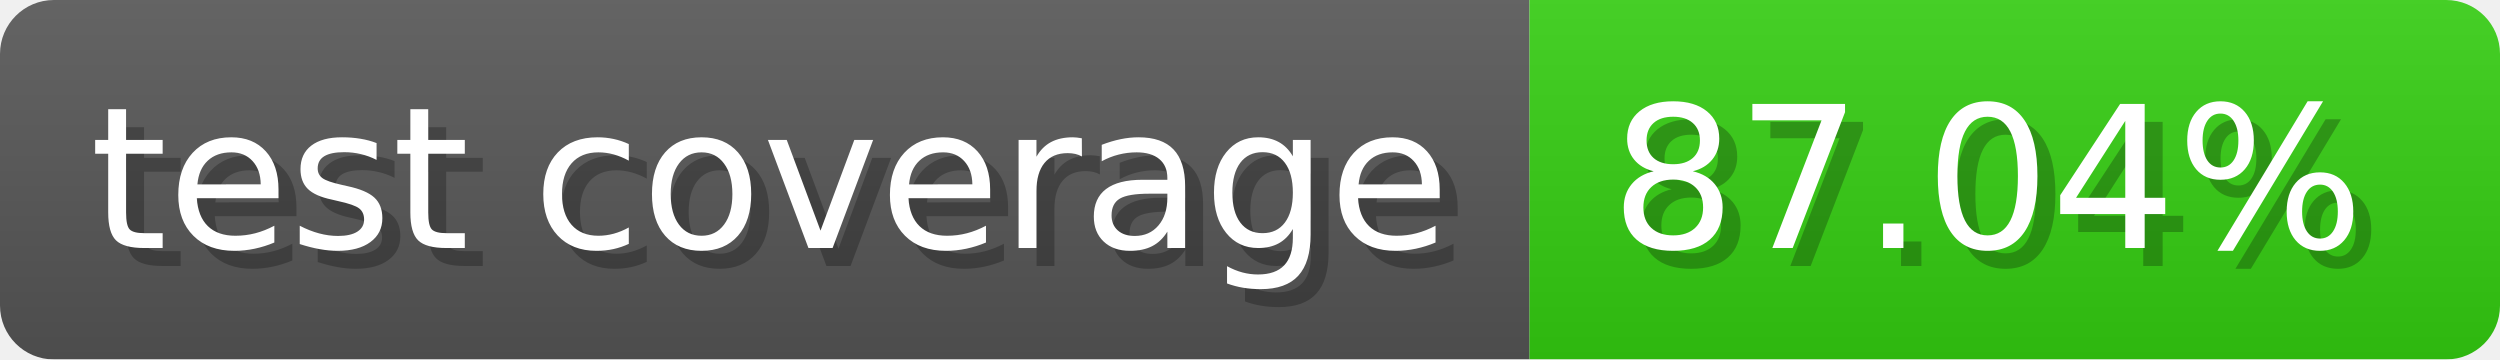
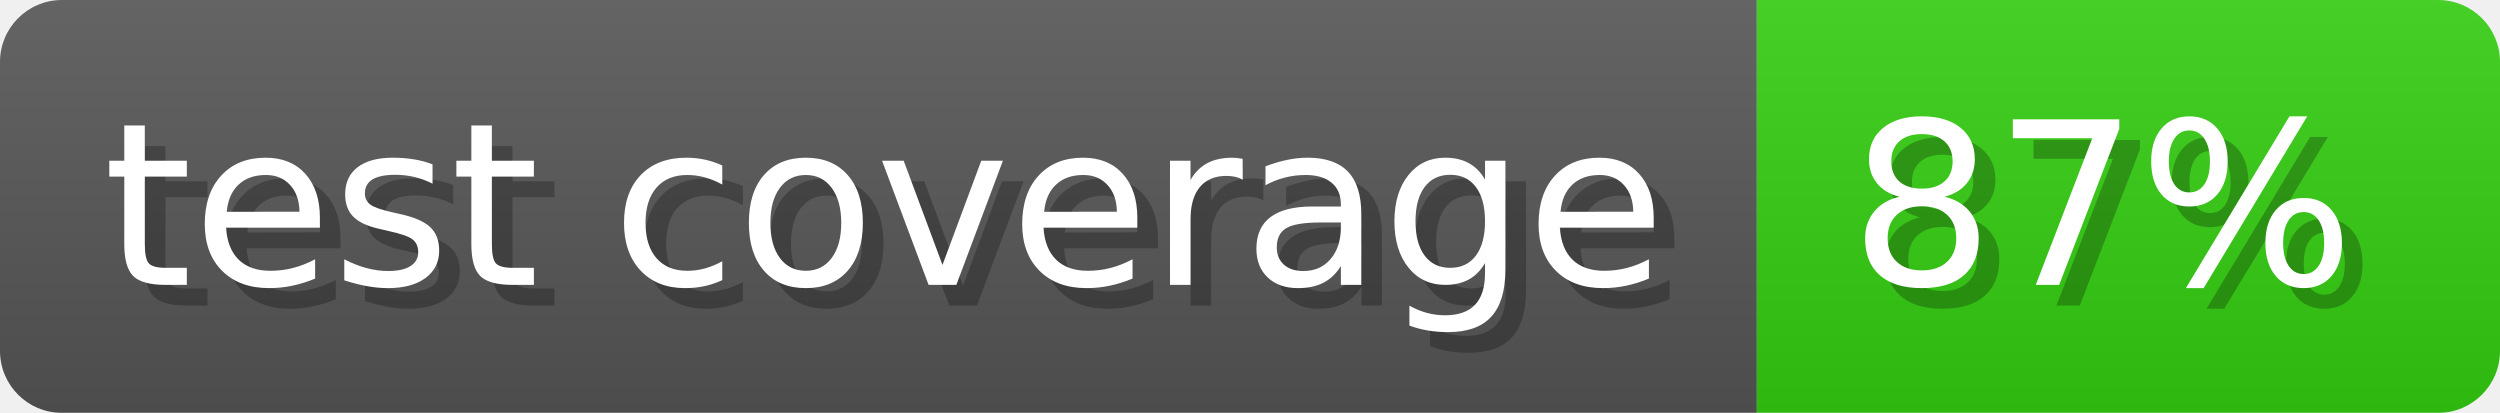
- <svg xmlns="http://www.w3.org/2000/svg" width="139.1" height="20" viewBox="0 0 1391 200" role="img" aria-label="test coverage: 87.04%">
+ <svg xmlns="http://www.w3.org/2000/svg" width="121.1" height="20" viewBox="0 0 1211 200" role="img" aria-label="test coverage: 87%">
  <linearGradient id="a" x2="0" y2="100%">
    <stop offset="0" stop-opacity=".1" stop-color="#EEE" />
    <stop offset="1" stop-opacity=".1" />
  </linearGradient>
  <mask id="m">
-     <rect width="1391" height="200" rx="30" fill="#FFF" />
+     <rect width="1211" height="200" rx="30" fill="#FFF" />
  </mask>
  <g mask="url(#m)">
    <rect width="851" height="200" fill="#555" />
-     <rect width="540" height="200" fill="#3C1" x="851" />
-     <rect width="1391" height="200" fill="url(#a)" />
+     <rect width="360" height="200" fill="#3C1" x="851" />
+     <rect width="1211" height="200" fill="url(#a)" />
  </g>
  <g aria-hidden="true" fill="#fff" text-anchor="start" font-family="Verdana,DejaVu Sans,sans-serif" font-size="110">
    <text x="60" y="148" textLength="751" fill="#000" opacity="0.25">test coverage</text>
    <text x="50" y="138" textLength="751">test coverage</text>
-     <text x="906" y="148" textLength="440" fill="#000" opacity="0.25">87.04%</text>
-     <text x="896" y="138" textLength="440">87.04%</text>
+     <text x="906" y="148" textLength="260" fill="#000" opacity="0.25">87%</text>
+     <text x="896" y="138" textLength="260">87%</text>
  </g>
</svg>
